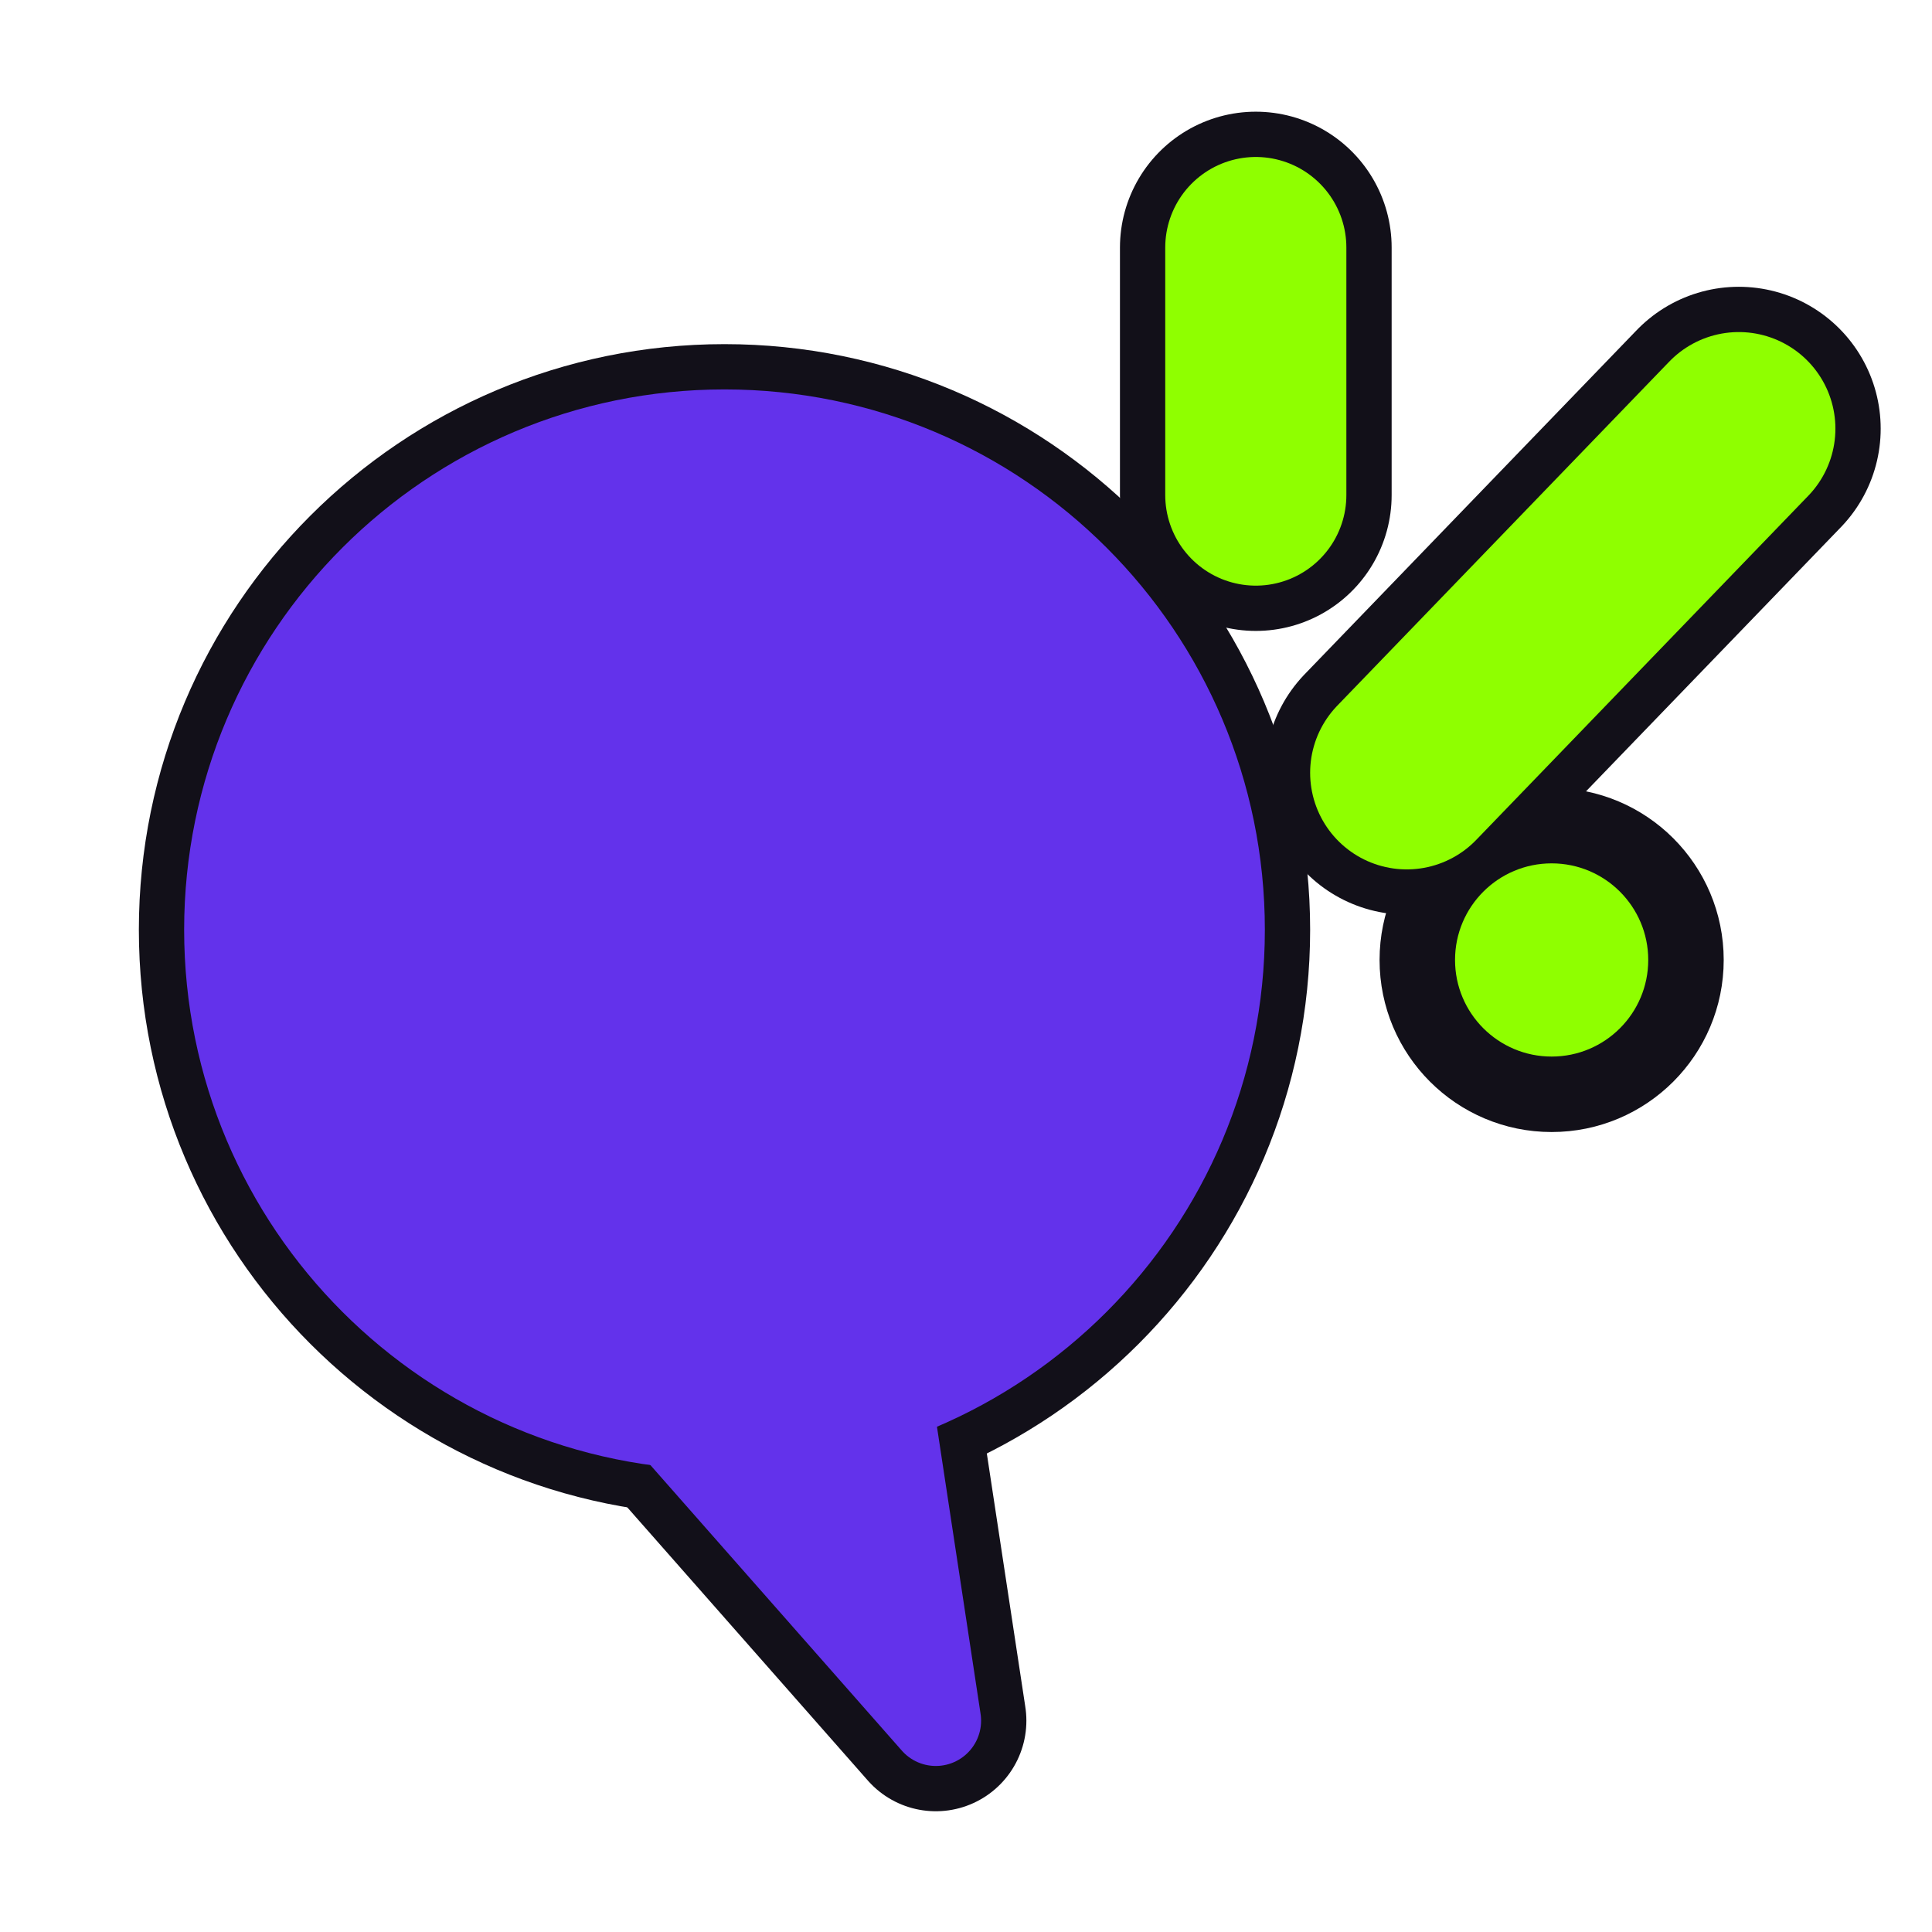
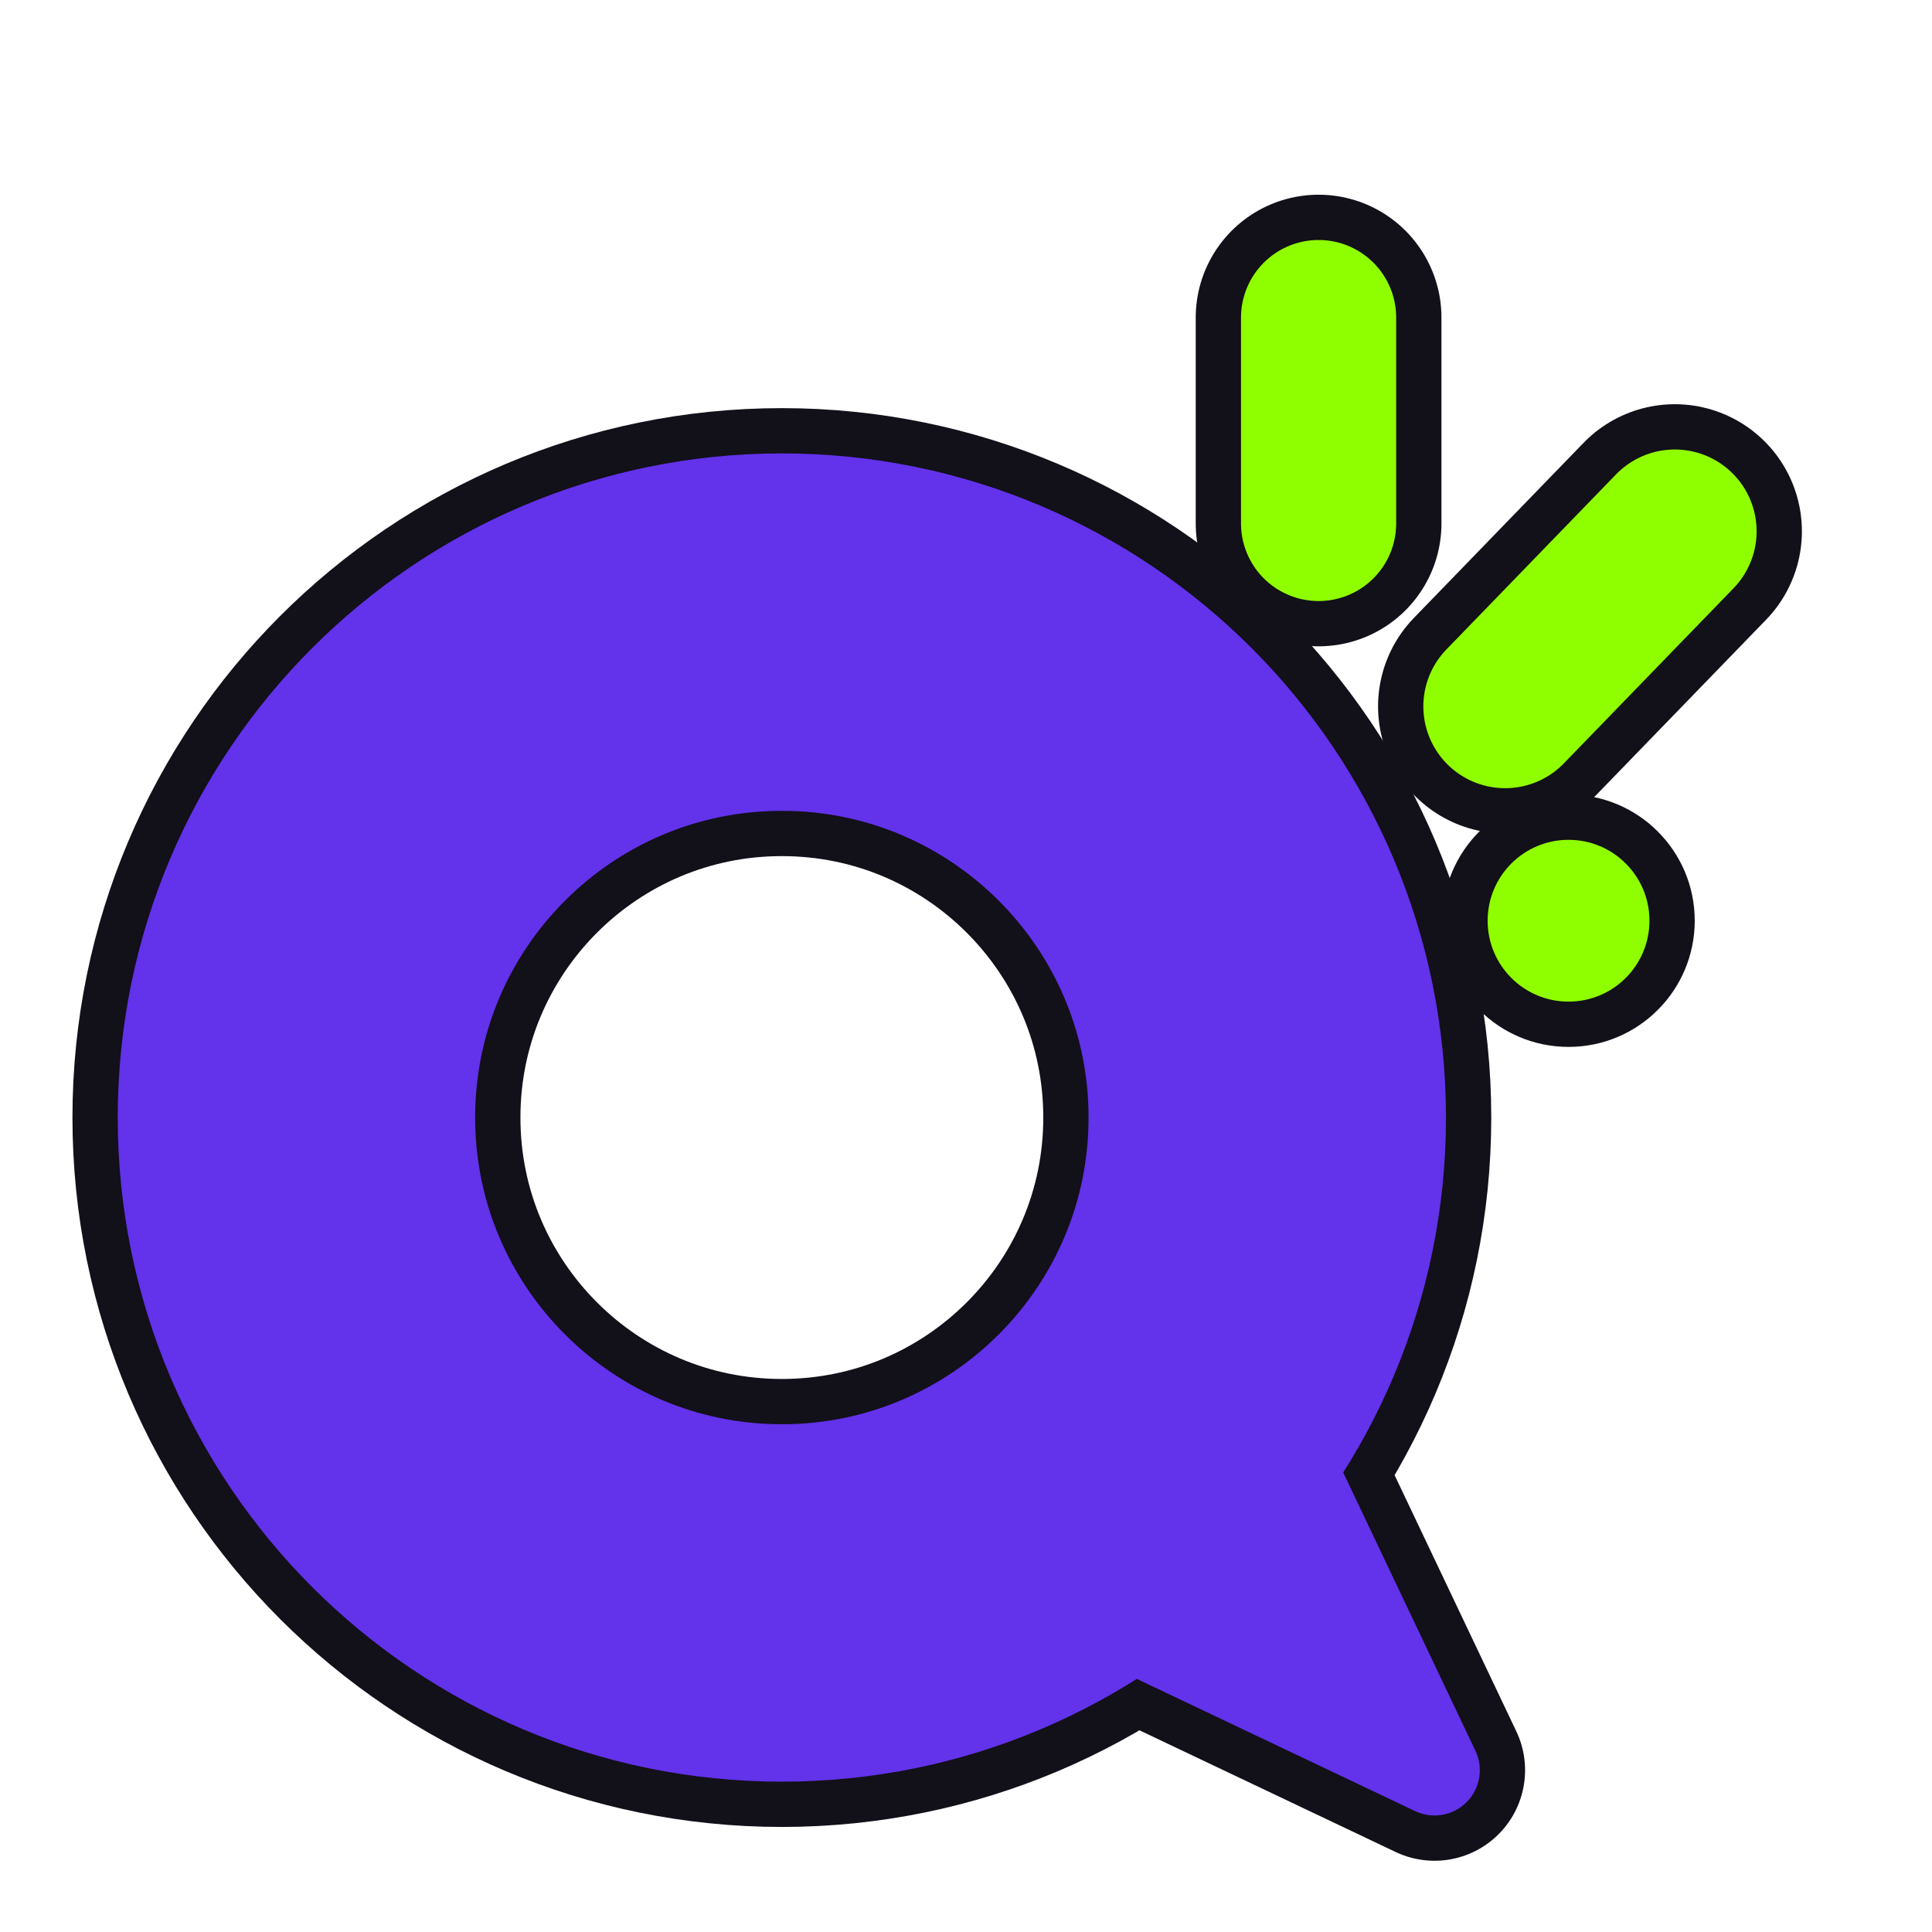
<svg xmlns="http://www.w3.org/2000/svg" viewBox="0 0 32 32" fill="none">
-   <g fill="#121019" stroke="#121019" stroke-linejoin="round" stroke-linecap="round">
-     <circle cx="12" cy="15.4" r="8.2" stroke-width="3" />
-     <path d="M9.6 21.8 L15.5 28.5 L14.3 20.6 Z" stroke-width="3" />
-     <path d="M20.8 4.1 V8.2" stroke-width="4.5" />
-     <path d="M28.8 7.1 L23.3 12.8" stroke-width="4.7" />
-     <circle cx="25.7" cy="15.9" r="2.35" />
+   <g stroke-linejoin="round" stroke-linecap="round">
+     <path d="M16.35 25.80 L23.76 29.32 L20.24 21.91 Z" fill="#121019" stroke="#121019" stroke-width="3" />
+     <circle cx="12.95" cy="18.51" r="8.04" stroke="#121019" stroke-width="7.42" />
+     <path d="M21.84 5.26 V8.67" stroke="#121019" stroke-width="4.07" />
+     <path d="M27.74 8.80 L24.93 11.70" stroke="#121019" stroke-width="4.21" />
+     <circle cx="25.98" cy="15.25" r="2.09" fill="#121019" />
  </g>
  <g stroke-linejoin="round" stroke-linecap="round">
-     <circle cx="12" cy="15.4" r="8.2" fill="#6332EB" stroke="#6332EB" stroke-width="1.5" />
-     <path d="M9.6 21.8 L15.5 28.5 L14.3 20.6 Z" fill="#6332EB" stroke="#6332EB" stroke-width="1.5" />
-     <path d="M20.8 4.1 V8.2" stroke="#8FFF00" stroke-width="3" />
-     <path d="M28.8 7.1 L23.3 12.8" stroke="#8FFF00" stroke-width="3.2" />
-     <circle cx="25.7" cy="15.9" r="1.6" fill="#8FFF00" />
+     <path d="M16.35 25.80 L23.76 29.32 L20.24 21.91 Z" fill="#6332EB" stroke="#6332EB" stroke-width="1.5" />
+     <circle cx="12.95" cy="18.51" r="8.04" stroke="#6332EB" stroke-width="5.92" />
+     <path d="M21.84 5.26 V8.67" stroke="#8FFF00" stroke-width="2.57" />
+     <path d="M27.74 8.80 L24.93 11.70" stroke="#8FFF00" stroke-width="2.71" />
+     <circle cx="25.98" cy="15.25" r="1.34" fill="#8FFF00" />
  </g>
</svg>
